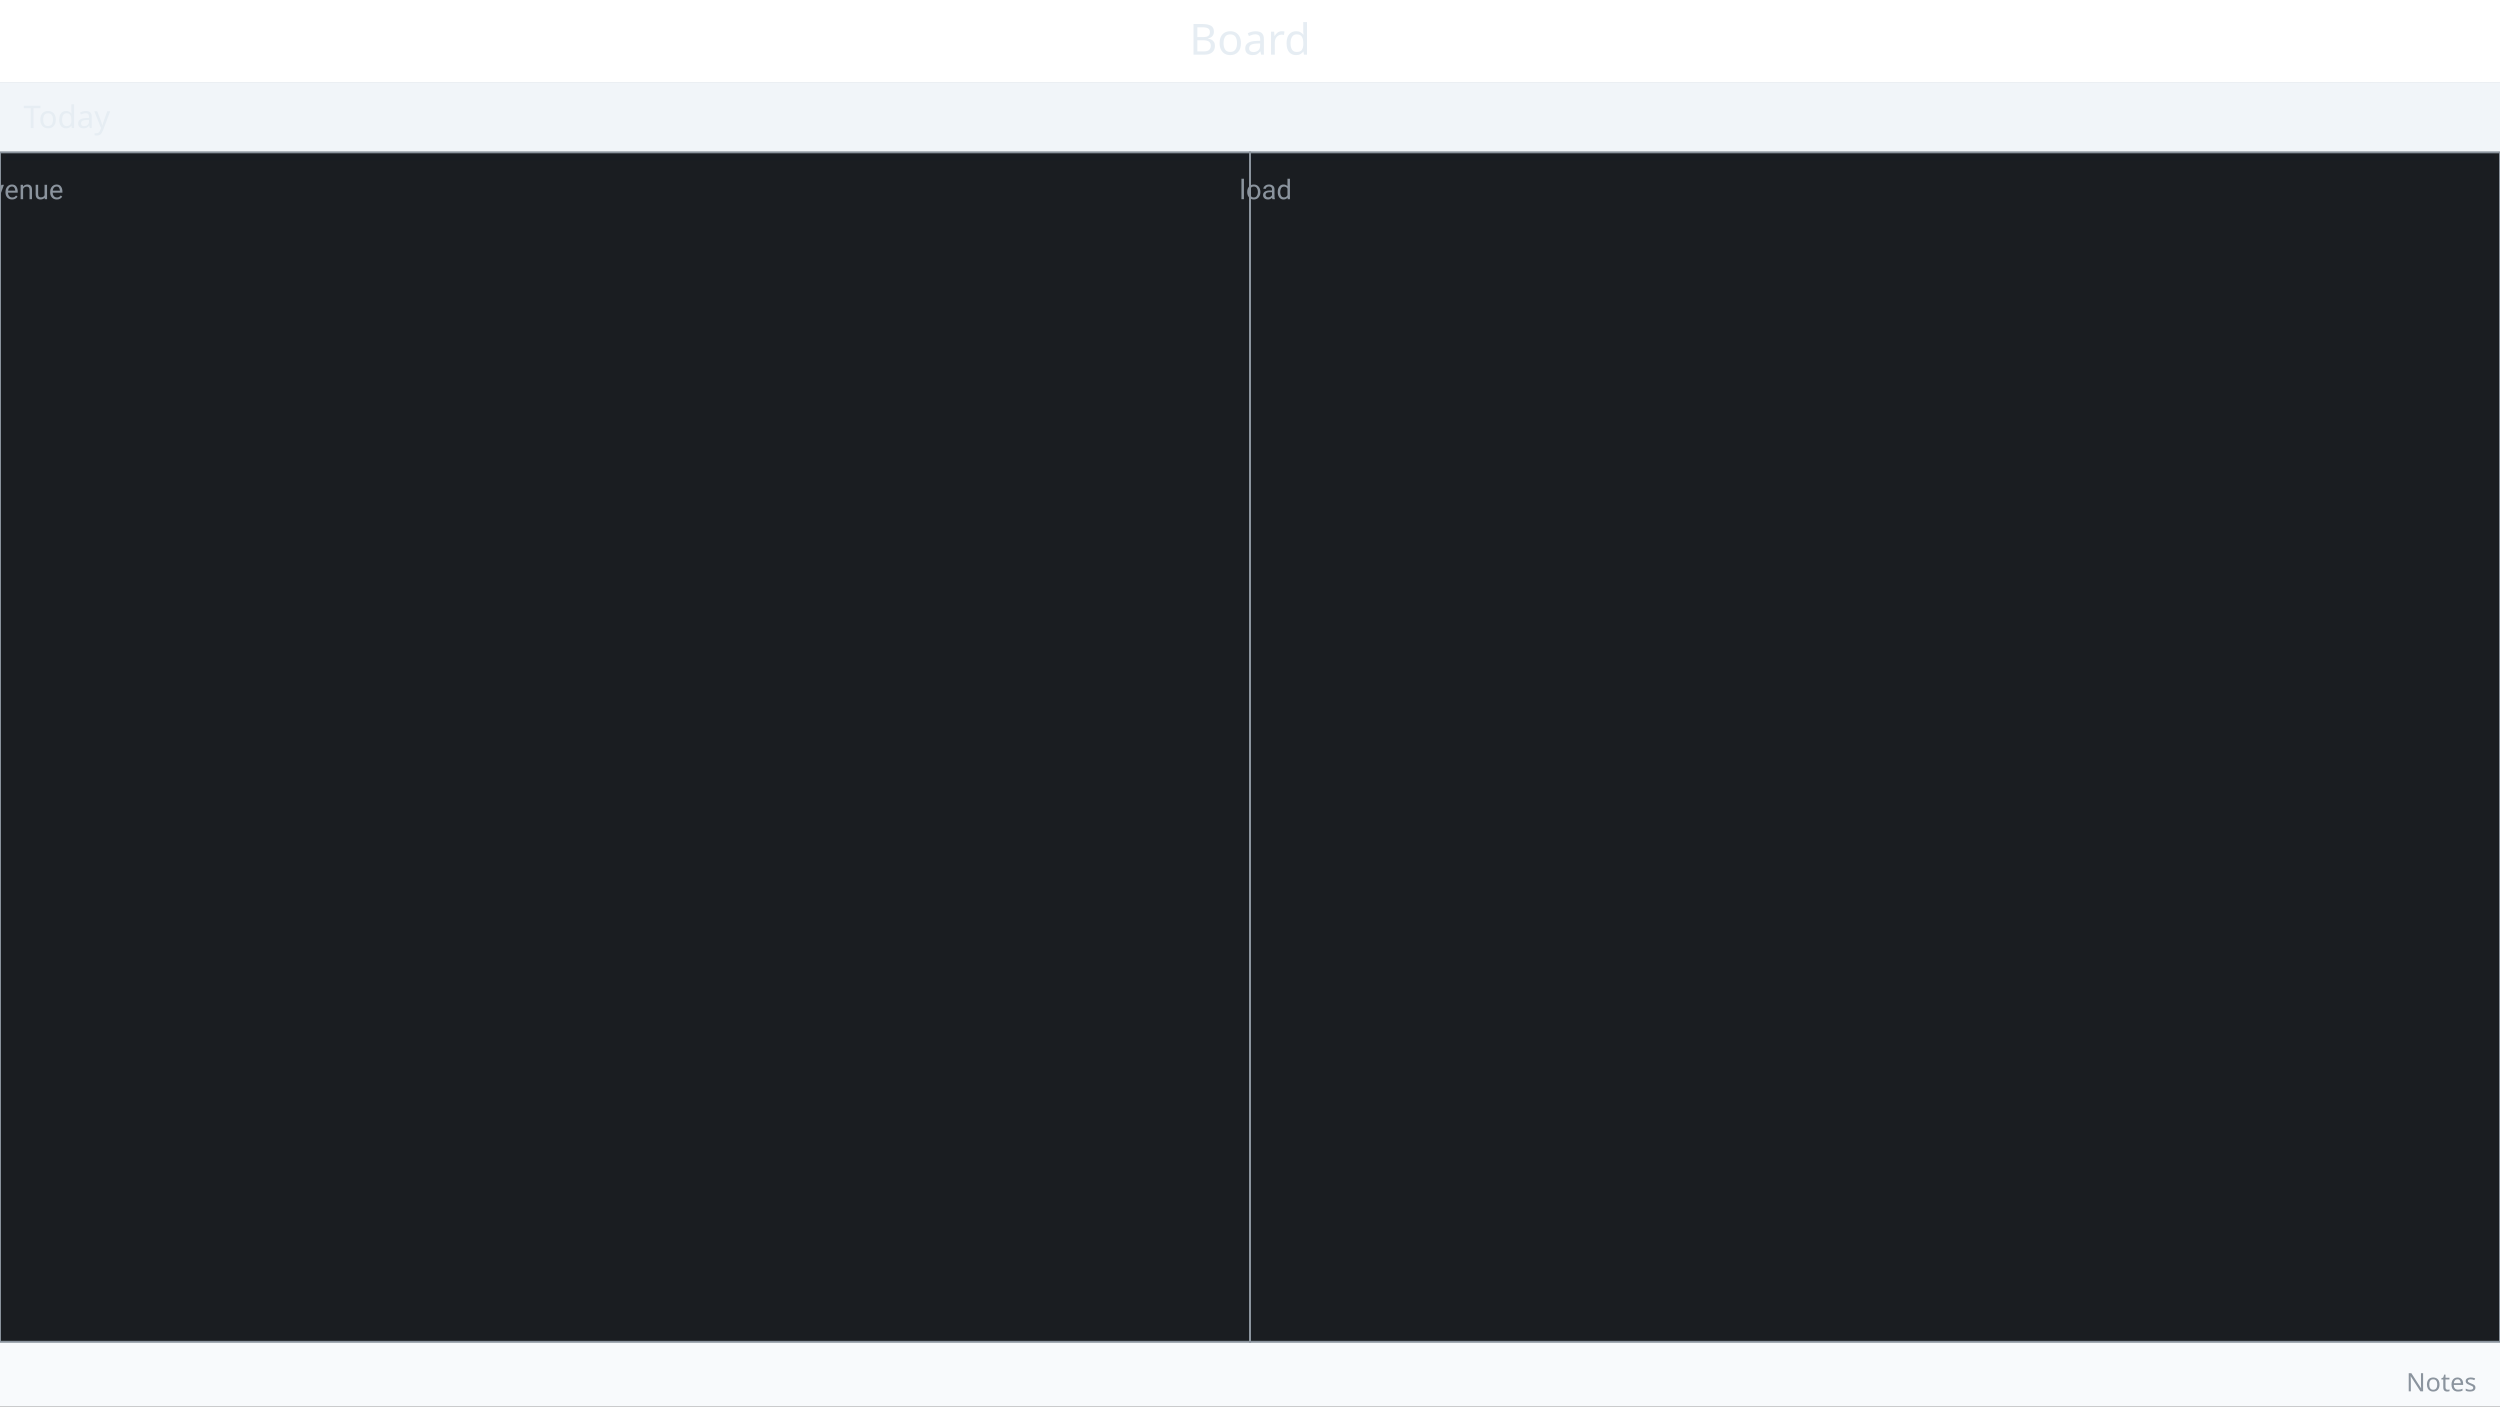
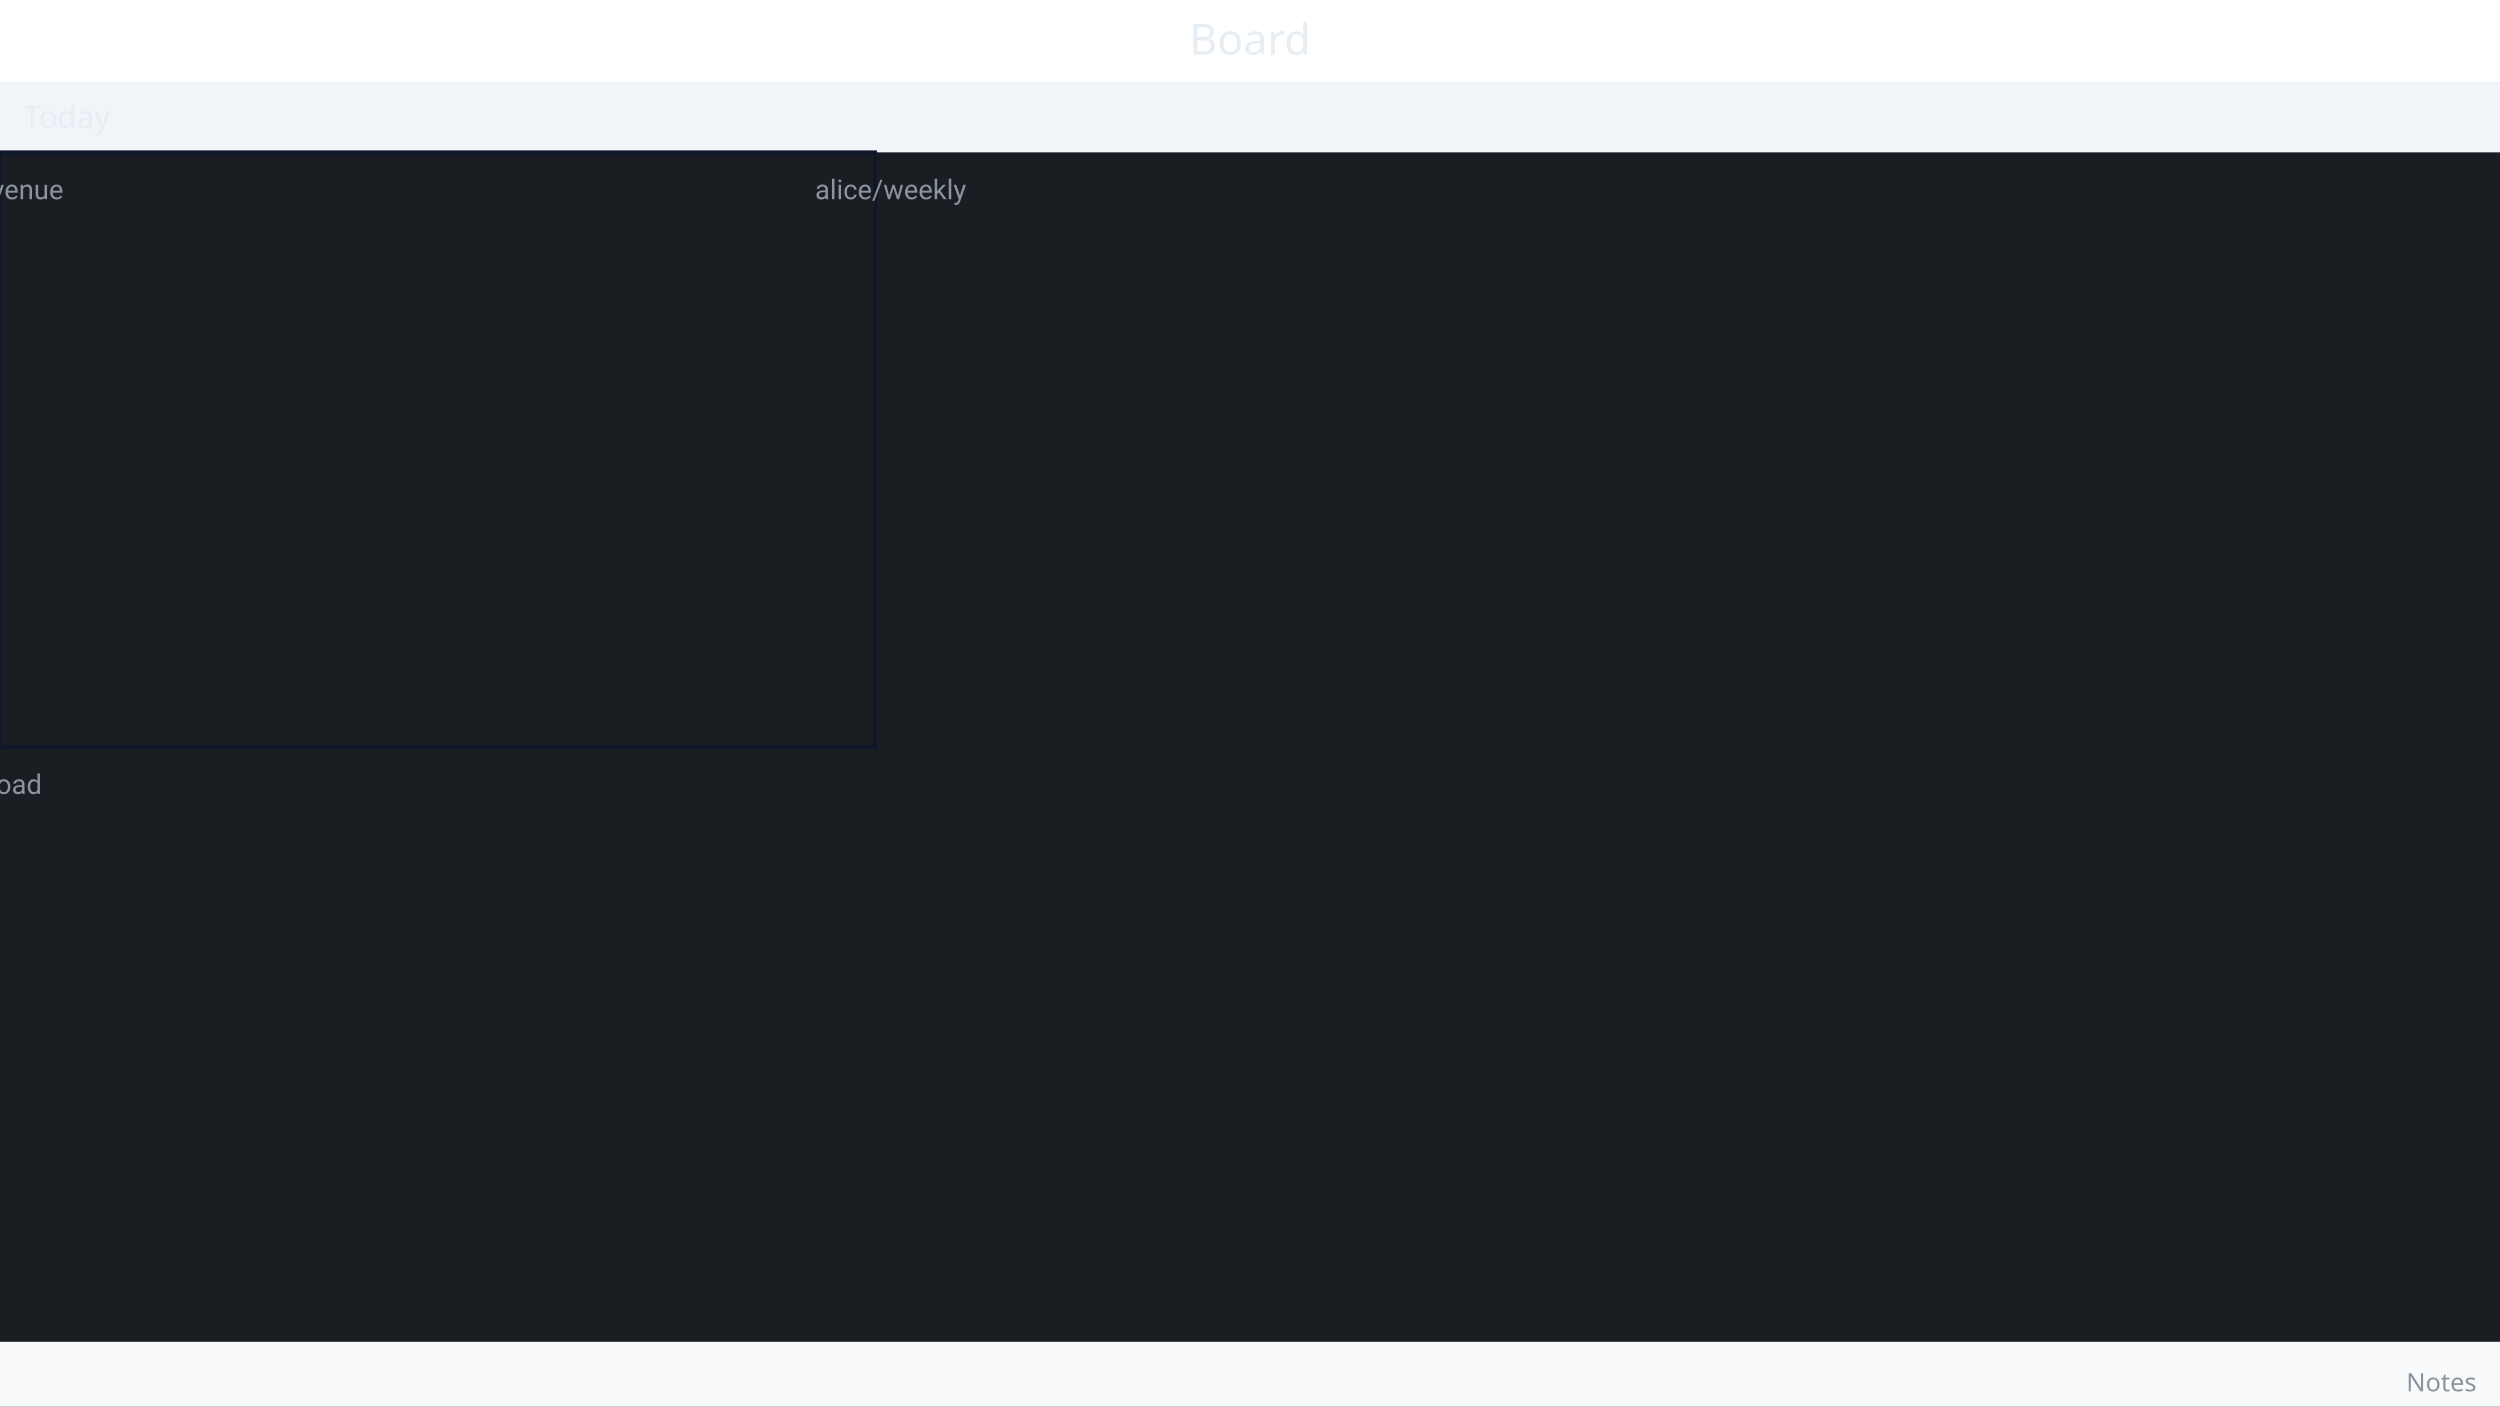
<svg xmlns="http://www.w3.org/2000/svg" viewBox="0 0 1280 720" width="1280" height="720" role="img" font-family="system-ui, -apple-system, &quot;Segoe UI&quot;, Roboto, sans-serif">
  <rect data-bg="canvas" x="0" y="0" width="1280" height="720" fill="#1a1d21" />
  <rect x="3" y="4" width="1274" height="42" fill="#0f172a" opacity="0.2" data-role="title-shadow" />
  <rect x="0" y="0" width="1280" height="42" fill="#ffffff" data-role="title-background" />
  <text x="640" y="28" fill="#e6edf3" font-size="22" text-anchor="middle" font-family="sans-serif" data-role="title">Board</text>
  <rect x="3" y="46" width="1274" height="36" fill="#0f172a" opacity="0.2" data-role="header-shadow" />
  <rect x="0" y="42" width="1280" height="36" fill="#f1f5f9" data-role="header-background" />
  <text x="12" y="60" fill="#e6edf3" font-size="16" text-anchor="start" font-family="sans-serif" dominant-baseline="middle" data-role="header">Today</text>
  <rect x="0" y="687" width="1280" height="33" fill="#f8fafc" data-role="footer-background" />
  <text x="1268" y="712.36" fill="#8b949e" font-size="13" text-anchor="end" font-family="sans-serif" data-role="footer">Notes</text>
-   <rect x="0" y="78" width="640" height="609" fill="none" stroke="#8b949e" stroke-width="1" data-zone="0-0" data-diagram="revenue" data-cell="diagram" />
+   <rect x="0" y="78" width="448" height="304.5" fill="none" stroke="#0f172a" stroke-width="2" data-zone="0-0" data-diagram="revenue" data-cell="diagram" />
  <text x="8" y="102" fill="#8b949e" font-size="14" text-anchor="middle" data-zone-empty="revenue">revenue</text>
-   <rect x="640" y="78" width="640" height="609" fill="none" stroke="#8b949e" stroke-width="1" data-zone="1-0" data-diagram="load" data-cell="diagram" />
-   <text x="648" y="102" fill="#8b949e" font-size="14" text-anchor="middle" data-zone-empty="load">load</text>
+   <rect x="448" y="78" width="832" height="304.5" fill="none" data-zone="1-0" data-diagram="alice/weekly" data-cell="link" />
+   <text x="456" y="102" fill="#8b949e" font-size="14" text-anchor="middle" data-zone-empty="alice/weekly">alice/weekly</text>
+   <rect x="0" y="382.5" width="448" height="304.5" fill="none" data-zone="0-1" data-diagram="load" data-cell="diagram" />
+   <text x="8" y="406.5" fill="#8b949e" font-size="14" text-anchor="middle" data-zone-empty="load">load</text>
</svg>
